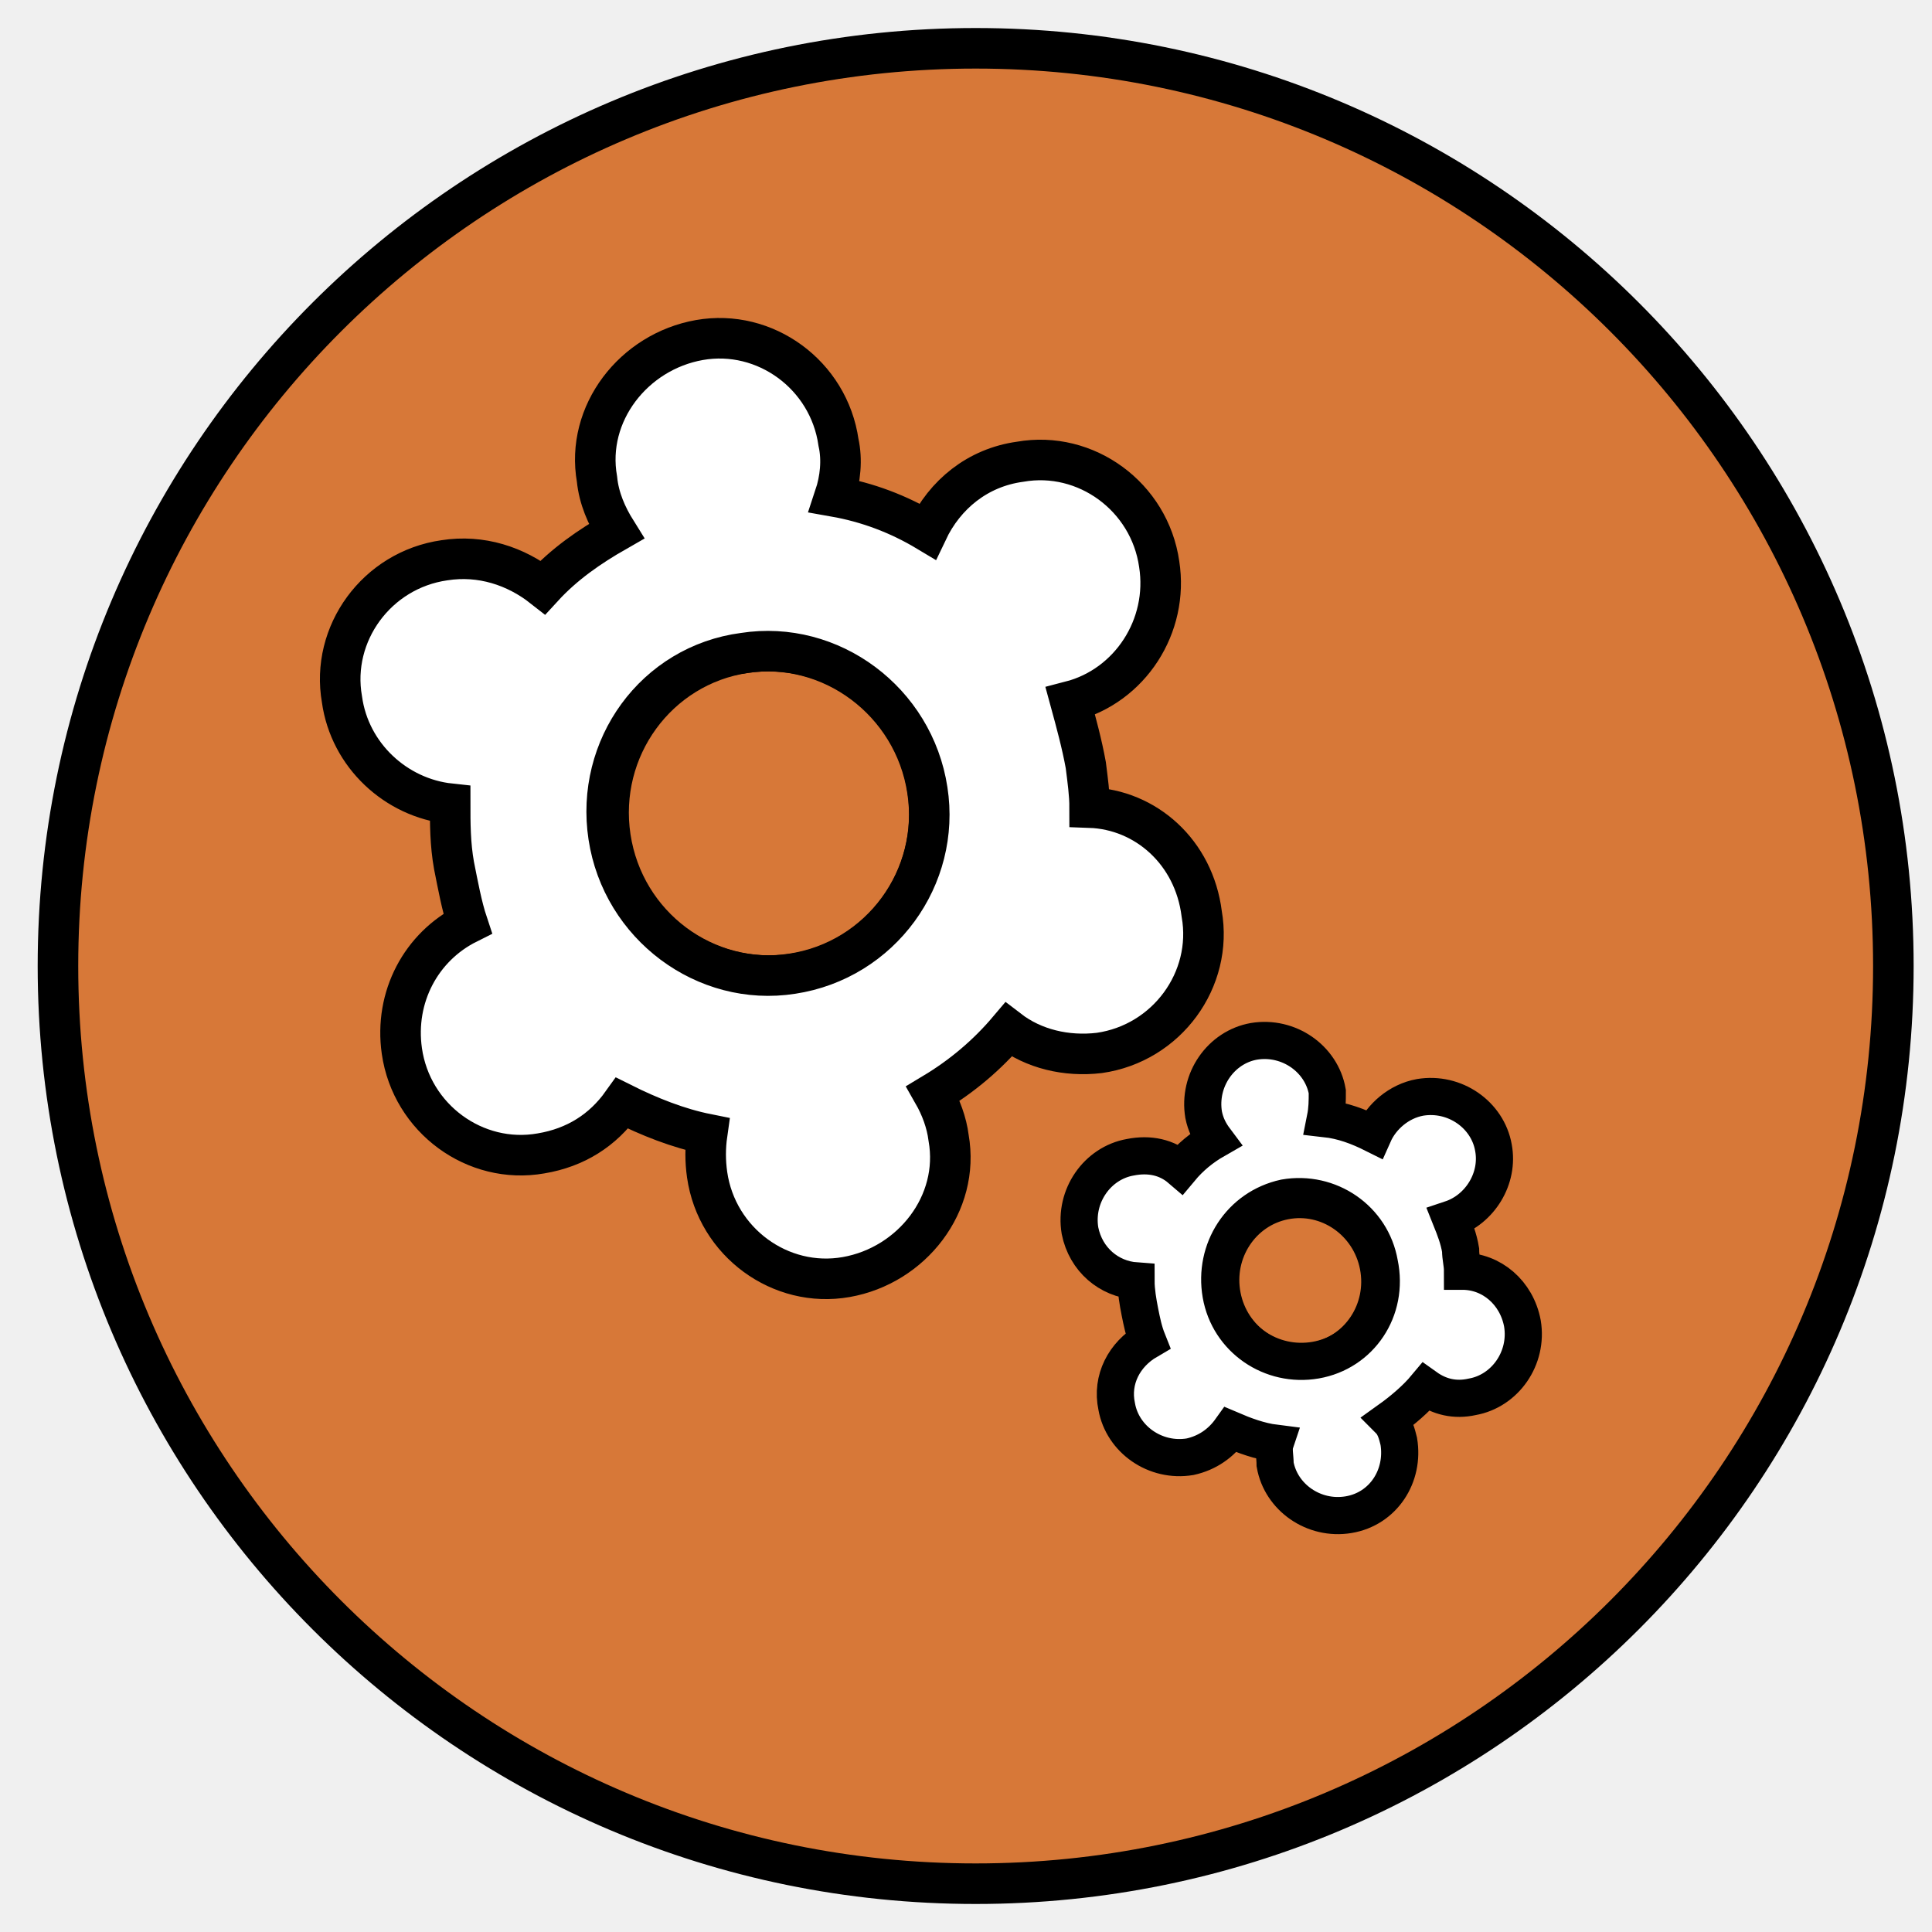
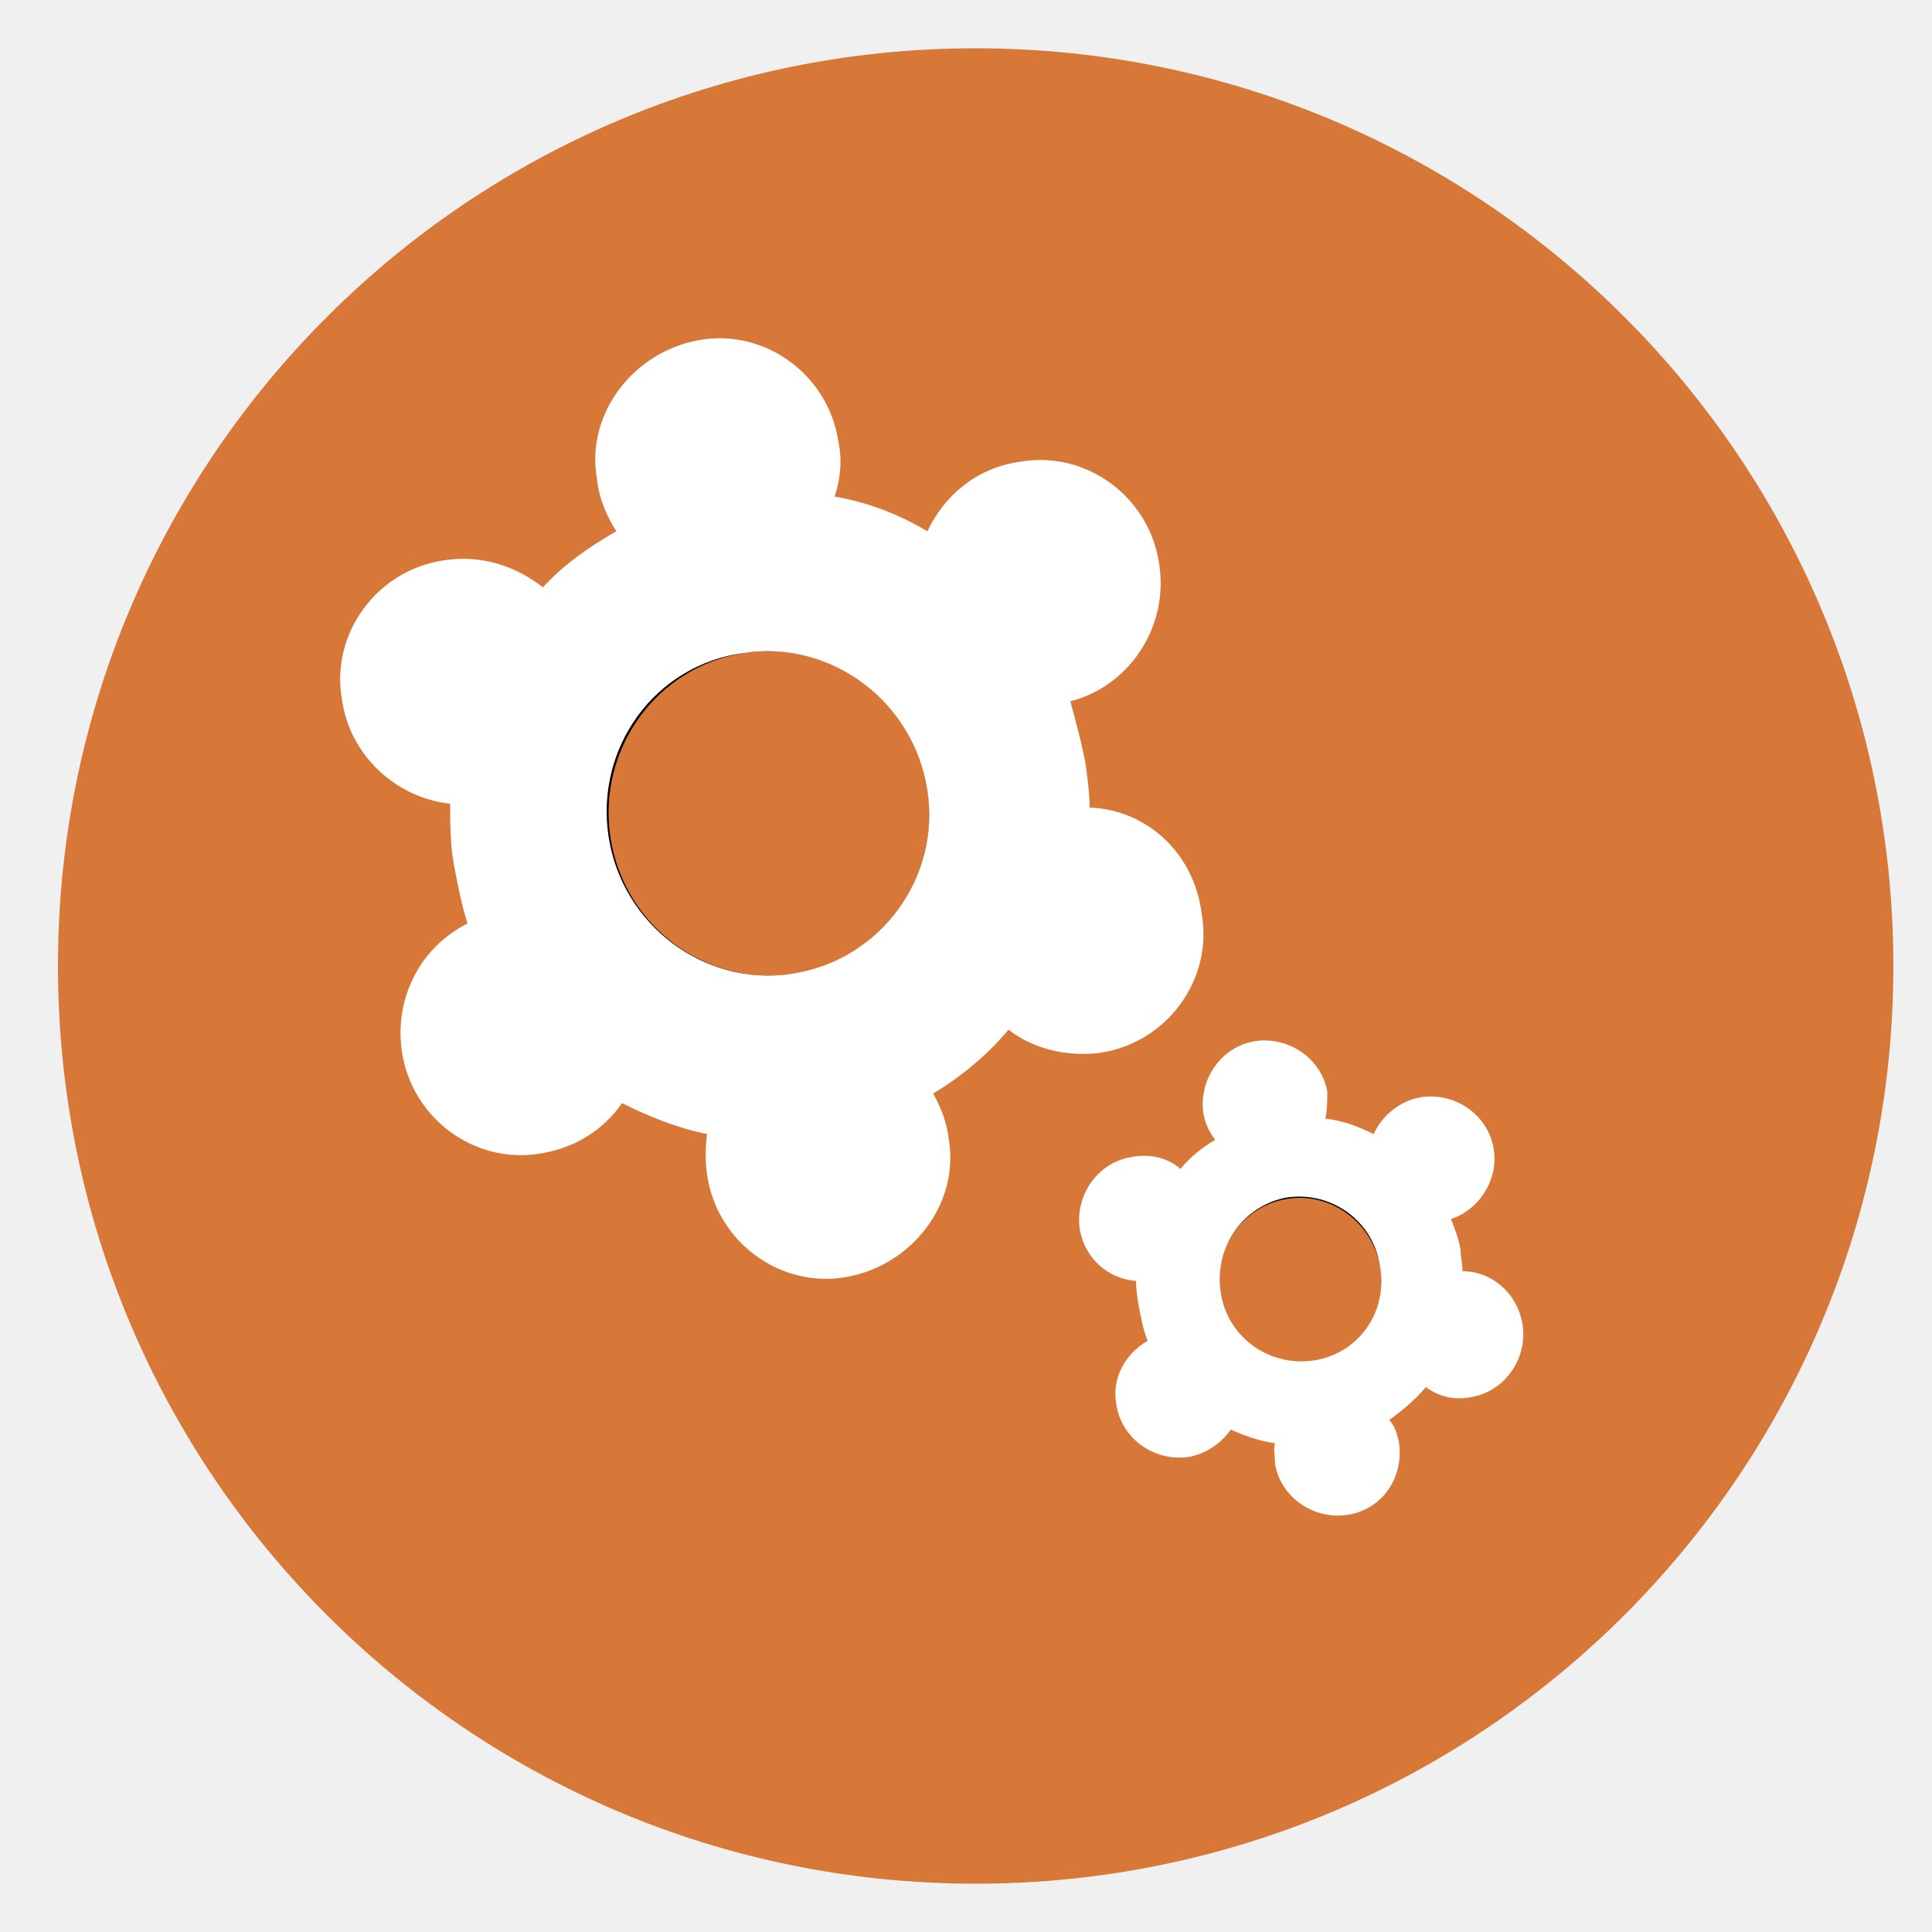
<svg xmlns="http://www.w3.org/2000/svg" version="1.1" id="Layer_1" x="0px" y="0px" viewBox="0 0 100 100" style="enable-background:new 0 0 100 100;" xml:space="preserve">
  <style type="text/css">
- 	.st0{fill:#D77838;stroke:#000000;stroke-width:2.099;stroke-miterlimit:10;}
+ 	.st0{fill:#D77838;}
	.st1{fill:#6CCBDA;stroke:#000000;stroke-width:2.099;stroke-miterlimit:10;}
- 	.st2{fill:#FFFFFF;stroke:#000000;stroke-width:2.099;stroke-miterlimit:10;}
+ 	.st2{fill:#FFFFFF;}
	.st3{fill:#6CCBDA;stroke:#000000;stroke-width:1.923;stroke-miterlimit:10;}
- 	.st4{fill:#FFFFFF;stroke:#000000;stroke-width:1.923;stroke-miterlimit:10;}
</style>
  <circle class="st0" cx="50.5" cy="50" r="47.5" />
  <ellipse transform="matrix(0.9888 -0.1494 0.1494 0.9888 -5.8405 6.4175)" class="st1" cx="39.8" cy="42.1" rx="8.3" ry="8.4" />
  <ellipse transform="matrix(0.9888 -0.1494 0.1494 0.9888 -5.8405 6.4175)" class="st0" cx="39.8" cy="42.1" rx="8.3" ry="8.4" />
  <path class="st2" d="M56.4,41.8c0-0.7-0.1-1.4-0.2-2.2c-0.2-1.1-0.5-2.2-0.8-3.3c3.1-0.8,5.1-3.9,4.6-7.1c-0.5-3.5-3.8-5.9-7.2-5.3  c-2.2,0.3-3.9,1.7-4.8,3.6c-1.5-0.9-3.1-1.5-4.8-1.8c0.3-0.9,0.4-1.9,0.2-2.8c-0.5-3.5-3.8-5.9-7.2-5.3s-5.9,3.8-5.3,7.2  c0.1,1,0.5,1.9,1,2.7c-1.4,0.8-2.7,1.7-3.8,2.9c-1.4-1.1-3.2-1.7-5.1-1.4c-3.5,0.5-5.9,3.8-5.3,7.2c0.4,2.9,2.8,5.1,5.6,5.4  c0,1,0,2.1,0.2,3.2c0.2,1,0.4,2.1,0.7,3c-2.4,1.2-3.8,3.8-3.4,6.6c0.5,3.5,3.8,5.9,7.2,5.3c1.8-0.3,3.2-1.2,4.2-2.6  c1.4,0.7,2.9,1.3,4.4,1.6c-0.1,0.7-0.1,1.4,0,2.1c0.5,3.5,3.8,5.9,7.2,5.3s5.9-3.8,5.3-7.2c-0.1-0.8-0.4-1.6-0.8-2.3  c1.5-0.9,2.8-2,3.9-3.3c1.3,1,3,1.4,4.7,1.2c3.5-0.5,5.9-3.8,5.3-7.2C61.8,44.1,59.3,41.9,56.4,41.8z M41,50.4  c-4.5,0.7-8.8-2.5-9.5-7.1s2.4-8.9,7-9.5c4.5-0.7,8.8,2.5,9.5,7.1C48.7,45.4,45.6,49.7,41,50.4z" />
  <ellipse transform="matrix(0.9818 -0.1897 0.1897 0.9818 -11.3506 13.9713)" class="st3" cx="67.3" cy="66.3" rx="4.2" ry="4.3" />
  <ellipse transform="matrix(0.9818 -0.1897 0.1897 0.9818 -11.3506 13.9713)" class="st0" cx="67.3" cy="66.3" rx="4.2" ry="4.3" />
-   <path class="st4" d="M75.7,65.8c0-0.4-0.1-0.7-0.1-1.1c-0.1-0.6-0.3-1.1-0.5-1.6c1.5-0.5,2.5-2.1,2.2-3.7c-0.3-1.7-2-2.9-3.8-2.6  c-1.1,0.2-2,1-2.4,1.9c-0.8-0.4-1.6-0.7-2.5-0.8c0.1-0.5,0.1-0.9,0.1-1.4c-0.3-1.7-2-2.9-3.8-2.6c-1.7,0.3-2.9,2-2.6,3.8  c0.1,0.5,0.3,0.9,0.6,1.3c-0.7,0.4-1.3,0.9-1.8,1.5c-0.7-0.6-1.6-0.8-2.6-0.6c-1.7,0.3-2.9,2-2.6,3.8c0.3,1.5,1.5,2.5,2.9,2.6  c0,0.5,0.1,1.1,0.2,1.6c0.1,0.5,0.2,1,0.4,1.5c-1.2,0.7-1.9,2-1.6,3.4c0.3,1.7,2,2.9,3.8,2.6c0.9-0.2,1.6-0.7,2.1-1.4  c0.7,0.3,1.5,0.6,2.3,0.7c-0.1,0.3,0,0.7,0,1.1c0.3,1.7,2,2.9,3.8,2.6s2.9-2,2.6-3.8c-0.1-0.4-0.2-0.8-0.5-1.1  c0.7-0.5,1.4-1.1,1.9-1.7c0.7,0.5,1.5,0.7,2.4,0.5c1.7-0.3,2.9-2,2.6-3.8C78.5,66.9,77.2,65.8,75.7,65.8z M68.1,70.4  c-2.3,0.4-4.5-1.1-4.9-3.4c-0.4-2.3,1-4.5,3.3-5c2.3-0.4,4.5,1.1,4.9,3.4C71.9,67.8,70.4,70,68.1,70.4z" />
+   <path class="st2" d="M75.7,65.8c0-0.4-0.1-0.7-0.1-1.1c-0.1-0.6-0.3-1.1-0.5-1.6c1.5-0.5,2.5-2.1,2.2-3.7c-0.3-1.7-2-2.9-3.8-2.6  c-1.1,0.2-2,1-2.4,1.9c-0.8-0.4-1.6-0.7-2.5-0.8c0.1-0.5,0.1-0.9,0.1-1.4c-0.3-1.7-2-2.9-3.8-2.6c-1.7,0.3-2.9,2-2.6,3.8  c0.1,0.5,0.3,0.9,0.6,1.3c-0.7,0.4-1.3,0.9-1.8,1.5c-0.7-0.6-1.6-0.8-2.6-0.6c-1.7,0.3-2.9,2-2.6,3.8c0.3,1.5,1.5,2.5,2.9,2.6  c0,0.5,0.1,1.1,0.2,1.6c0.1,0.5,0.2,1,0.4,1.5c-1.2,0.7-1.9,2-1.6,3.4c0.3,1.7,2,2.9,3.8,2.6c0.9-0.2,1.6-0.7,2.1-1.4  c0.7,0.3,1.5,0.6,2.3,0.7c-0.1,0.3,0,0.7,0,1.1c0.3,1.7,2,2.9,3.8,2.6s2.9-2,2.6-3.8c-0.1-0.4-0.2-0.8-0.5-1.1  c0.7-0.5,1.4-1.1,1.9-1.7c0.7,0.5,1.5,0.7,2.4,0.5c1.7-0.3,2.9-2,2.6-3.8C78.5,66.9,77.2,65.8,75.7,65.8z M68.1,70.4  c-2.3,0.4-4.5-1.1-4.9-3.4c-0.4-2.3,1-4.5,3.3-5c2.3-0.4,4.5,1.1,4.9,3.4C71.9,67.8,70.4,70,68.1,70.4z" />
</svg>
